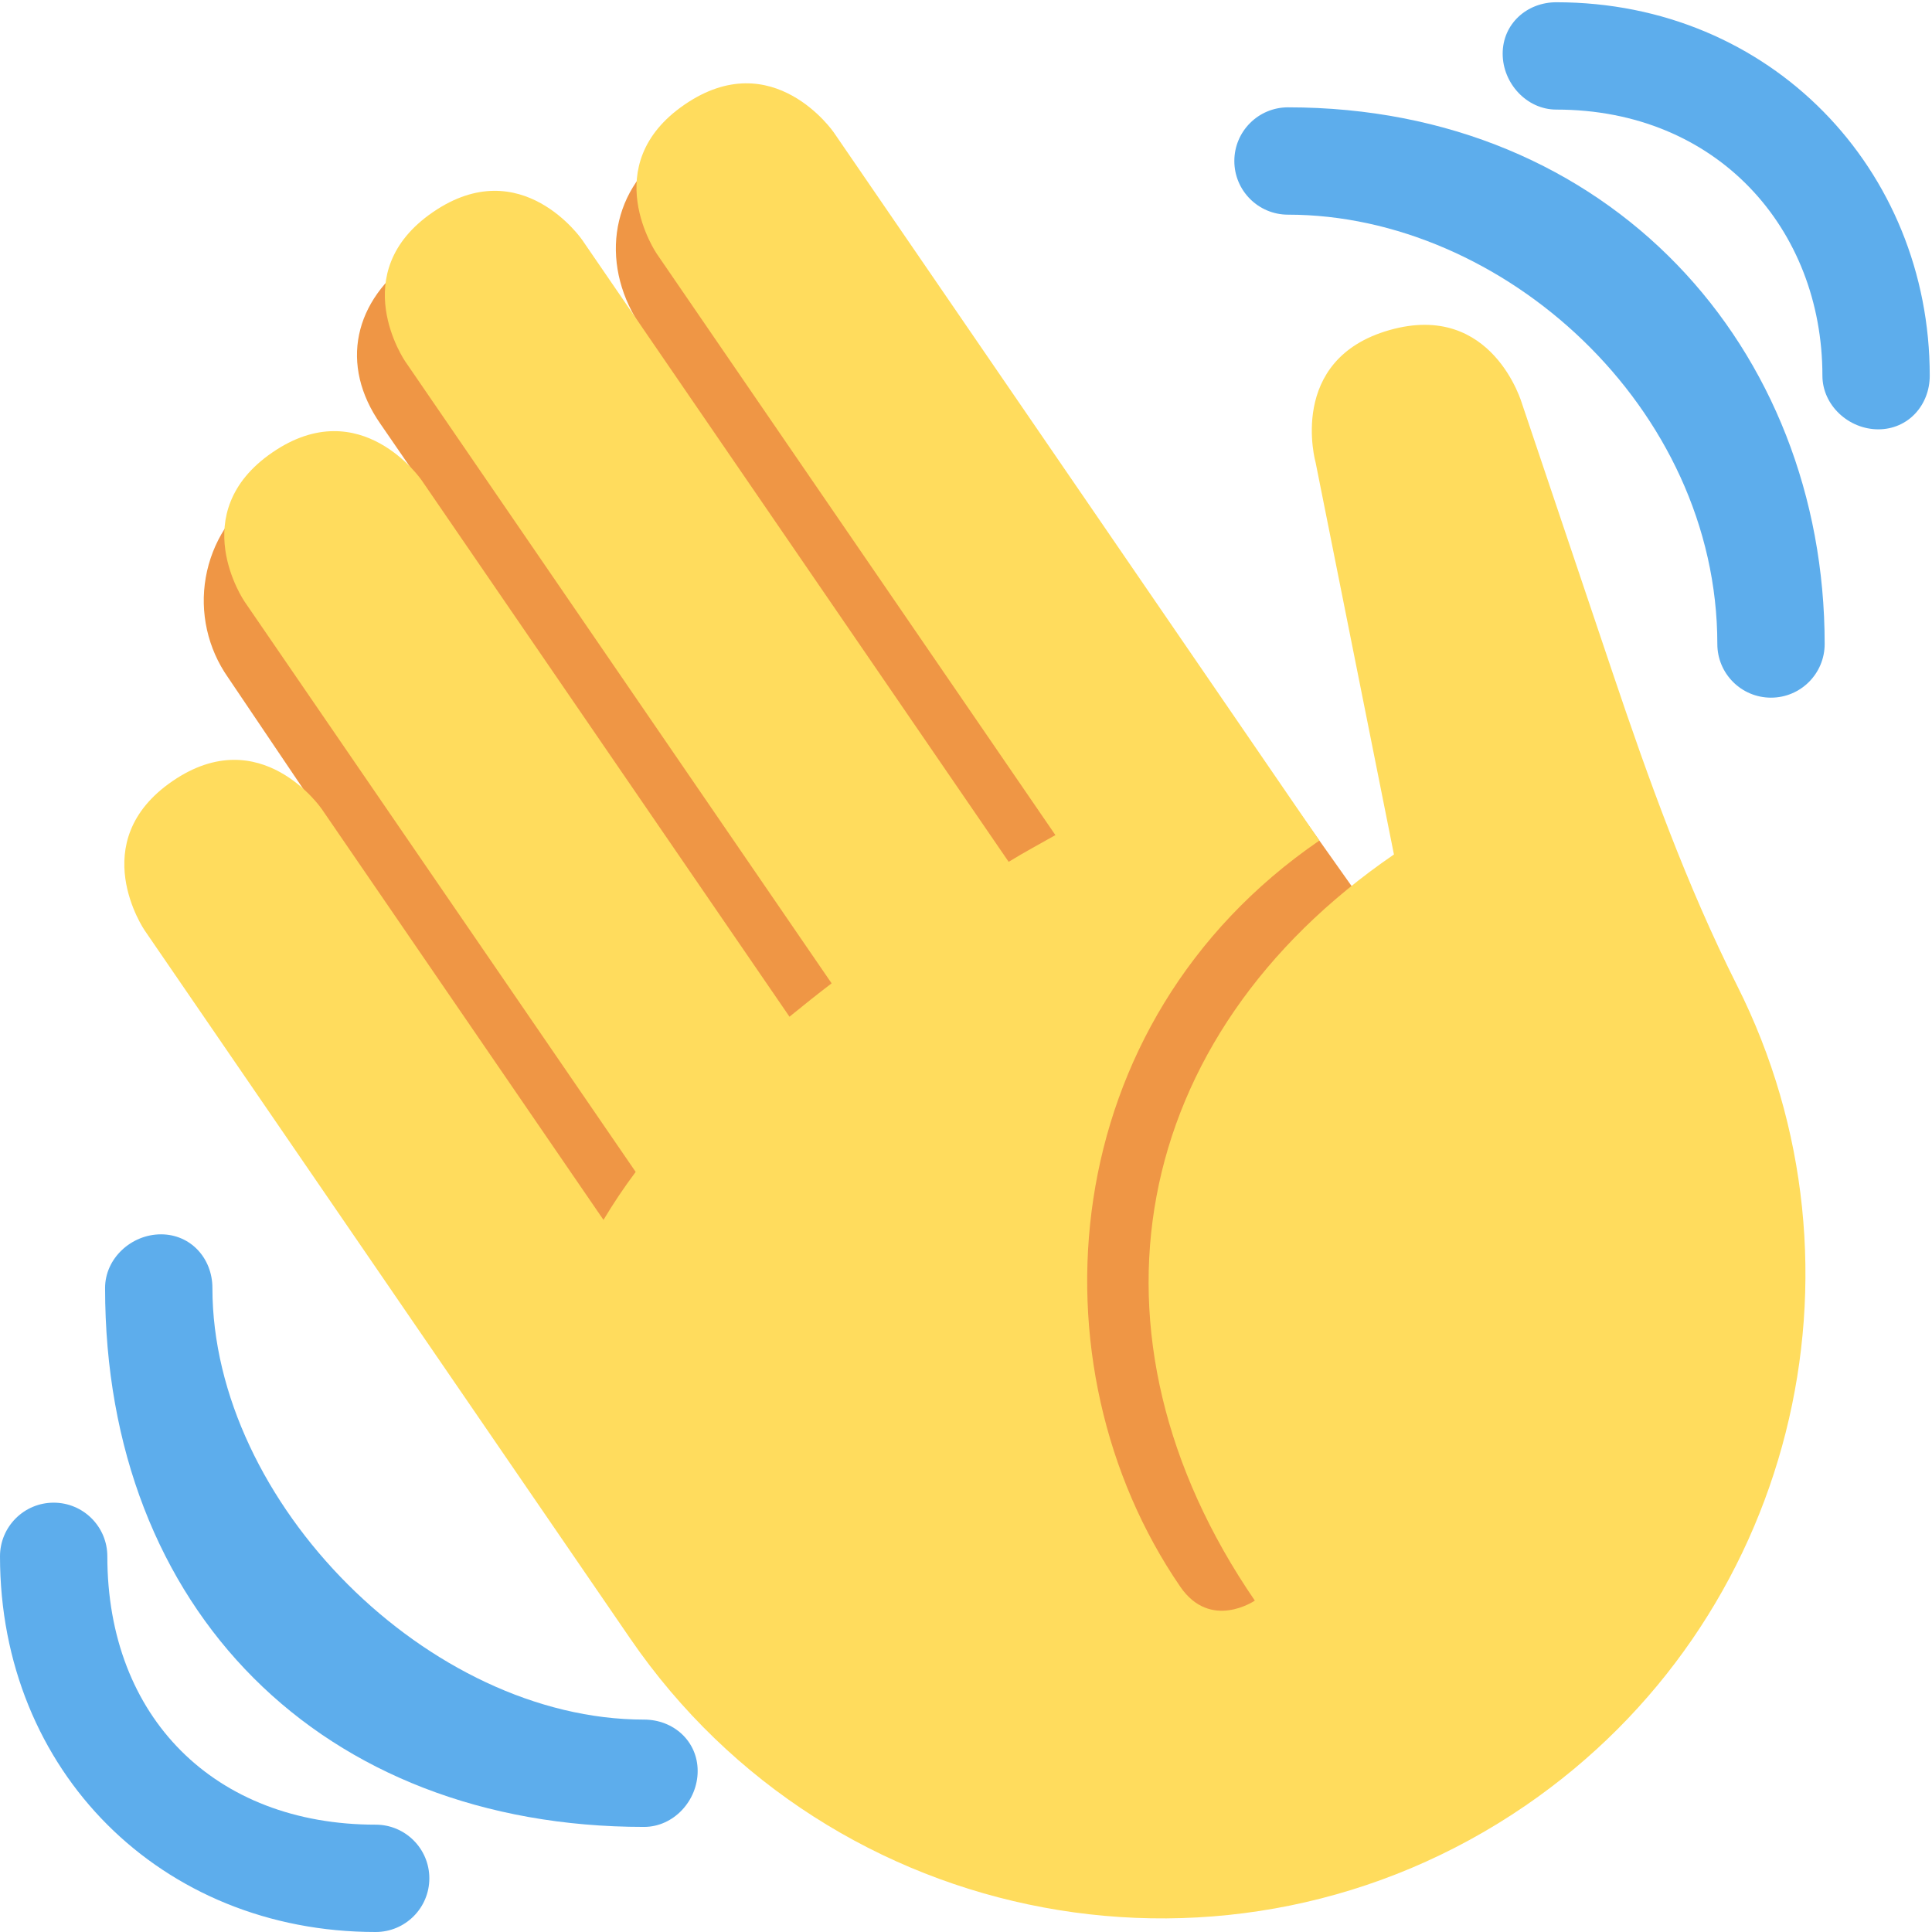
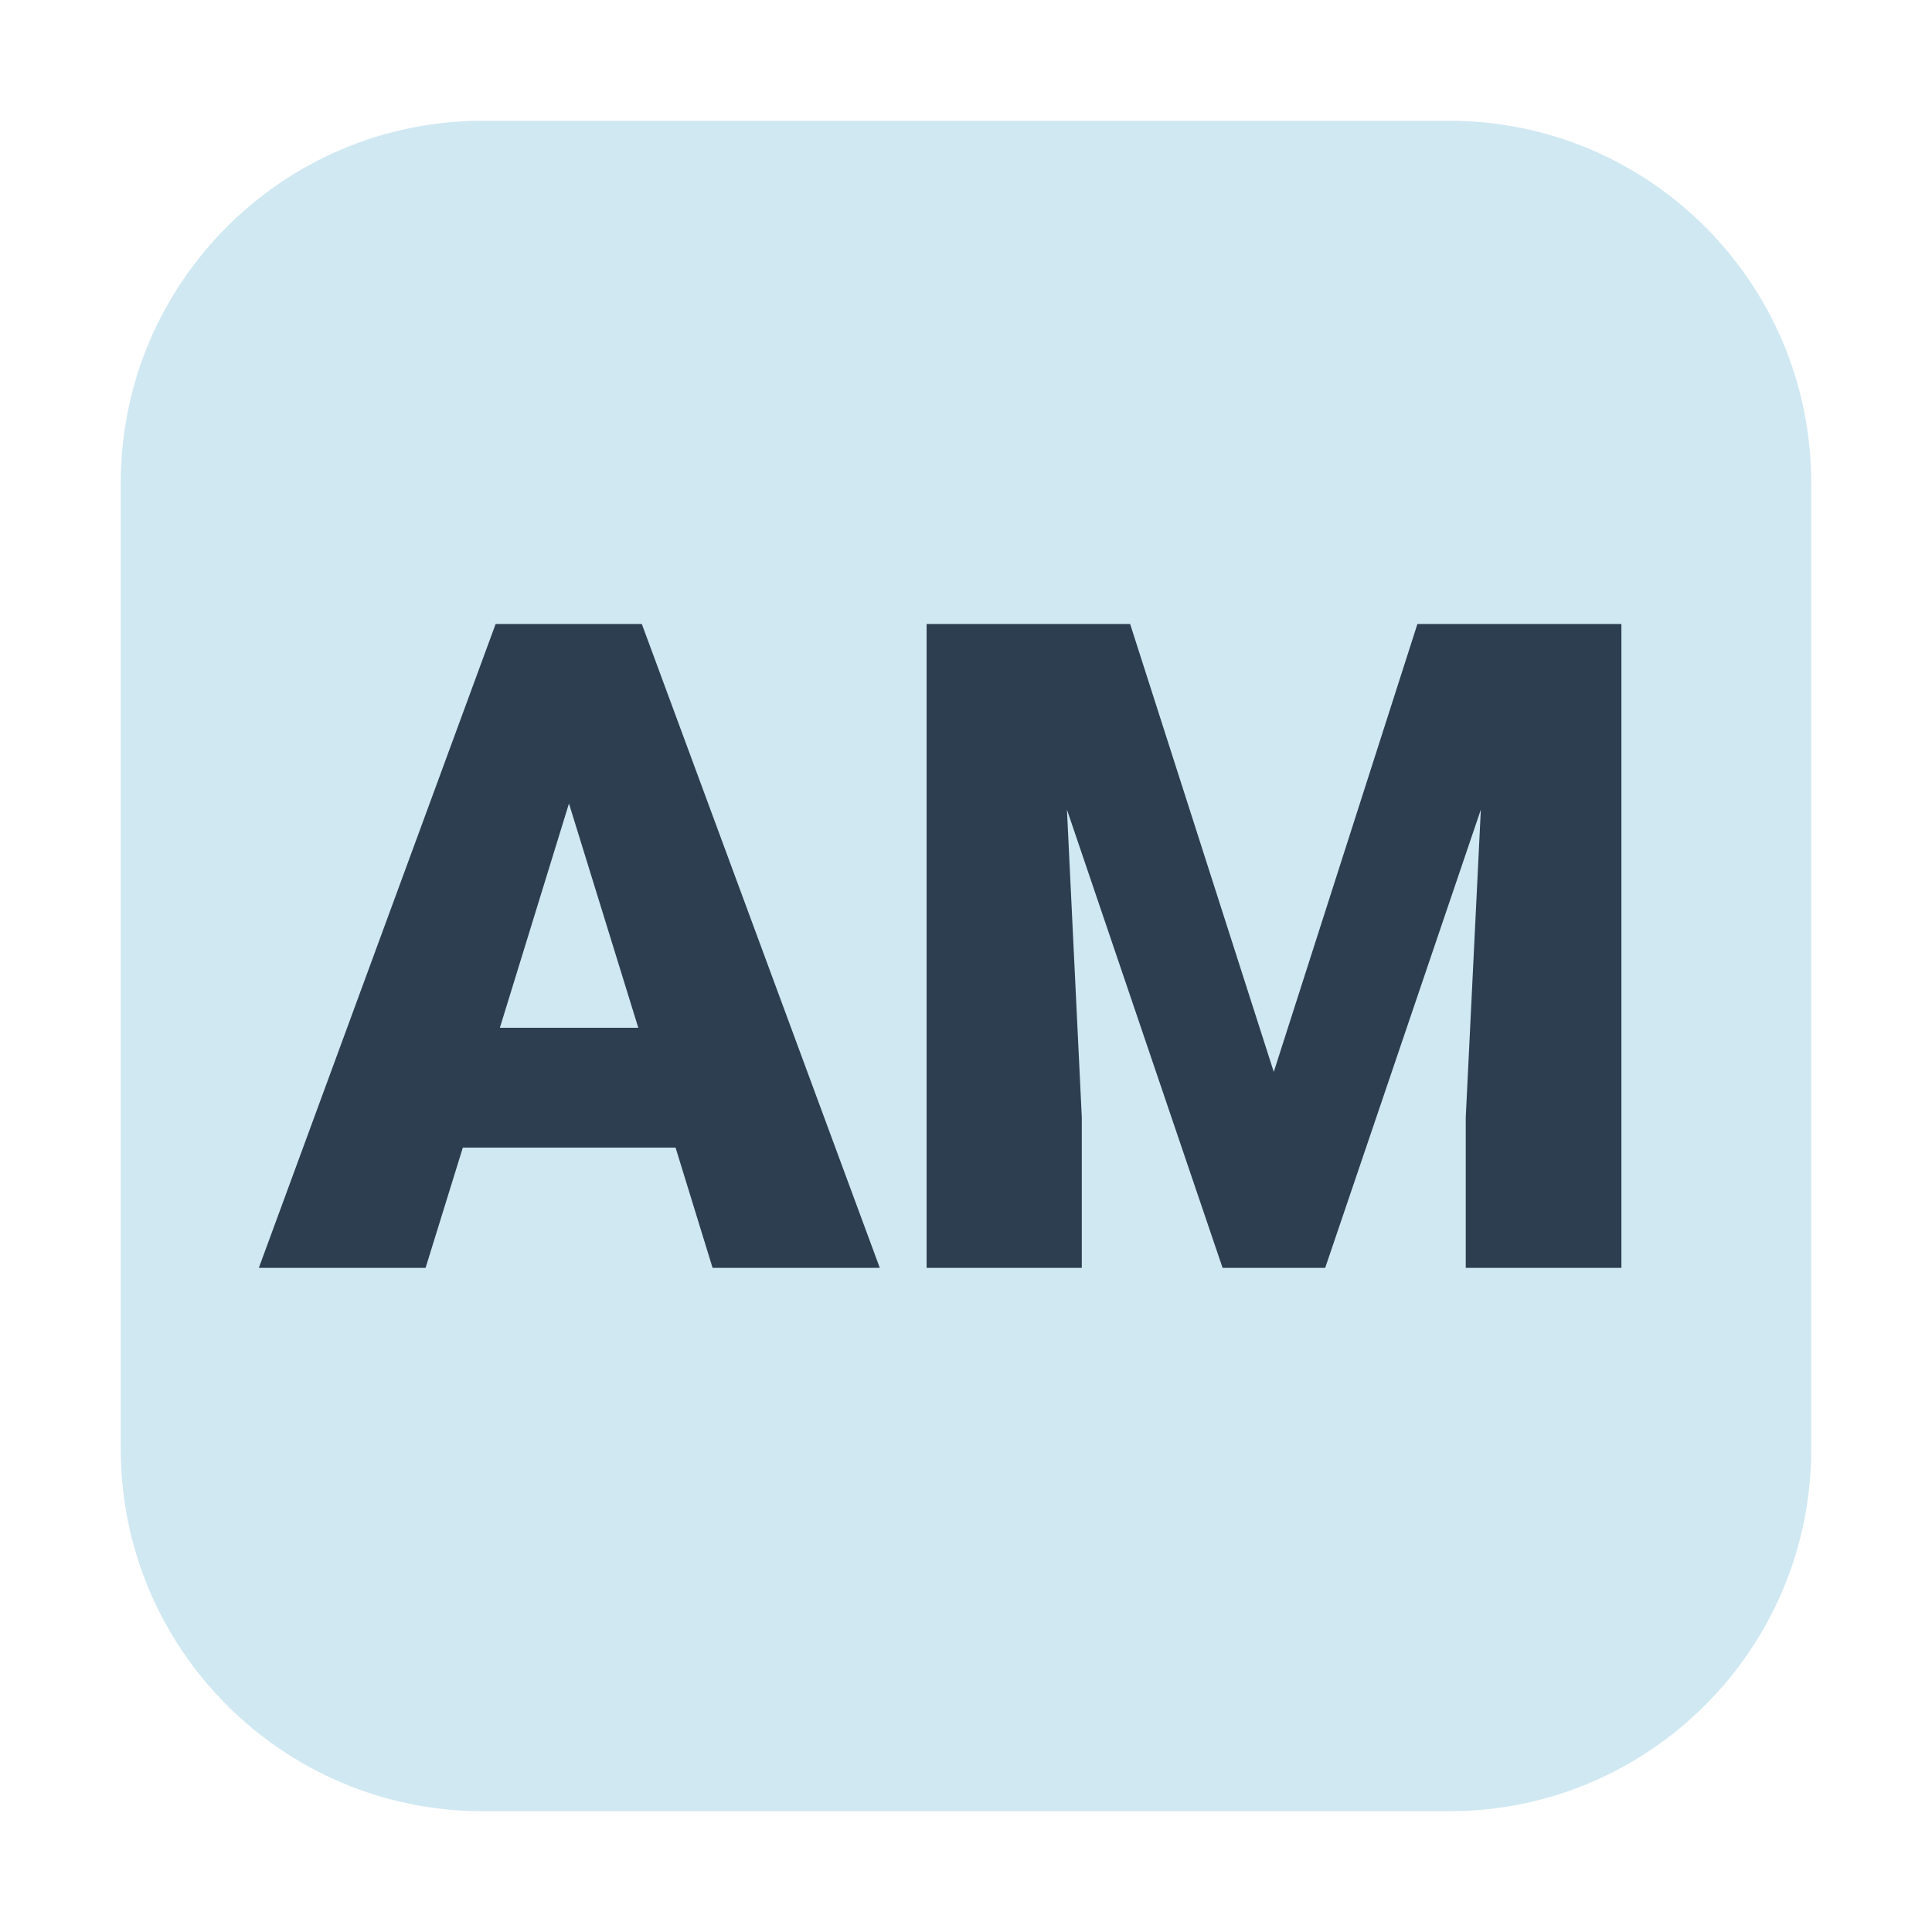
- <svg xmlns="http://www.w3.org/2000/svg" viewBox="0 0 36 36" aria-hidden="true" role="img" class="iconify iconify--twemoji" preserveAspectRatio="xMidYMid meet">
-   <path fill="#EF9645" d="M4.861 9.147c.94-.657 2.357-.531 3.201.166l-.968-1.407c-.779-1.111-.5-2.313.612-3.093c1.112-.777 4.263 1.312 4.263 1.312c-.786-1.122-.639-2.544.483-3.331a2.483 2.483 0 0 1 3.456.611l10.42 14.72L25 31l-11.083-4.042L4.25 12.625a2.495 2.495 0 0 1 .611-3.478z" />
-   <path fill="#FFDC5D" d="M2.695 17.336s-1.132-1.65.519-2.781c1.649-1.131 2.78.518 2.78.518l5.251 7.658c.181-.302.379-.6.6-.894L4.557 11.21s-1.131-1.649.519-2.78c1.649-1.131 2.78.518 2.78.518l6.855 9.997c.255-.208.516-.417.785-.622L7.549 6.732s-1.131-1.649.519-2.78c1.649-1.131 2.78.518 2.78.518l7.947 11.589c.292-.179.581-.334.871-.498L12.238 4.729s-1.131-1.649.518-2.78c1.649-1.131 2.78.518 2.78.518l7.854 11.454l1.194 1.742c-4.948 3.394-5.419 9.779-2.592 13.902c.565.825 1.39.26 1.39.26c-3.393-4.949-2.357-10.51 2.592-13.903L24.515 8.62s-.545-1.924 1.378-2.47c1.924-.545 2.47 1.379 2.47 1.379l1.685 5.004c.668 1.984 1.379 3.961 2.32 5.831c2.657 5.28 1.07 11.842-3.94 15.279c-5.465 3.747-12.936 2.354-16.684-3.11L2.695 17.336z" />
-   <g fill="#5DADEC">
-     <path d="M12 32.042C8 32.042 3.958 28 3.958 24c0-.553-.405-1-.958-1s-1.042.447-1.042 1C1.958 30 6 34.042 12 34.042c.553 0 1-.489 1-1.042s-.447-.958-1-.958z" />
-     <path d="M7 34c-3 0-5-2-5-5a1 1 0 1 0-2 0c0 4 3 7 7 7a1 1 0 1 0 0-2zM24 2a1 1 0 0 0 0 2c4 0 8 3.589 8 8a1 1 0 0 0 2 0c0-5.514-4-10-10-10z" />
-     <path d="M29 .042c-.552 0-1 .406-1 .958s.448 1.042 1 1.042c3 0 4.958 2.225 4.958 4.958c0 .552.489 1 1.042 1s.958-.448.958-1C35.958 3.163 33 .042 29 .042z" />
-   </g>
+ <svg xmlns="http://www.w3.org/2000/svg" viewBox="0 0 128 128" width="128" height="128">
+   <rect x="8" y="8" width="112" height="112" rx="24" fill="#D0E8F2" />
+   <text x="64" y="84" font-family="system-ui, -apple-system, BlinkMacSystemFont, 'Segoe UI', Roboto, Helvetica, Arial, sans-serif" font-size="60" font-weight="800" fill="#2C3E50" text-anchor="middle">AM</text>
</svg>
